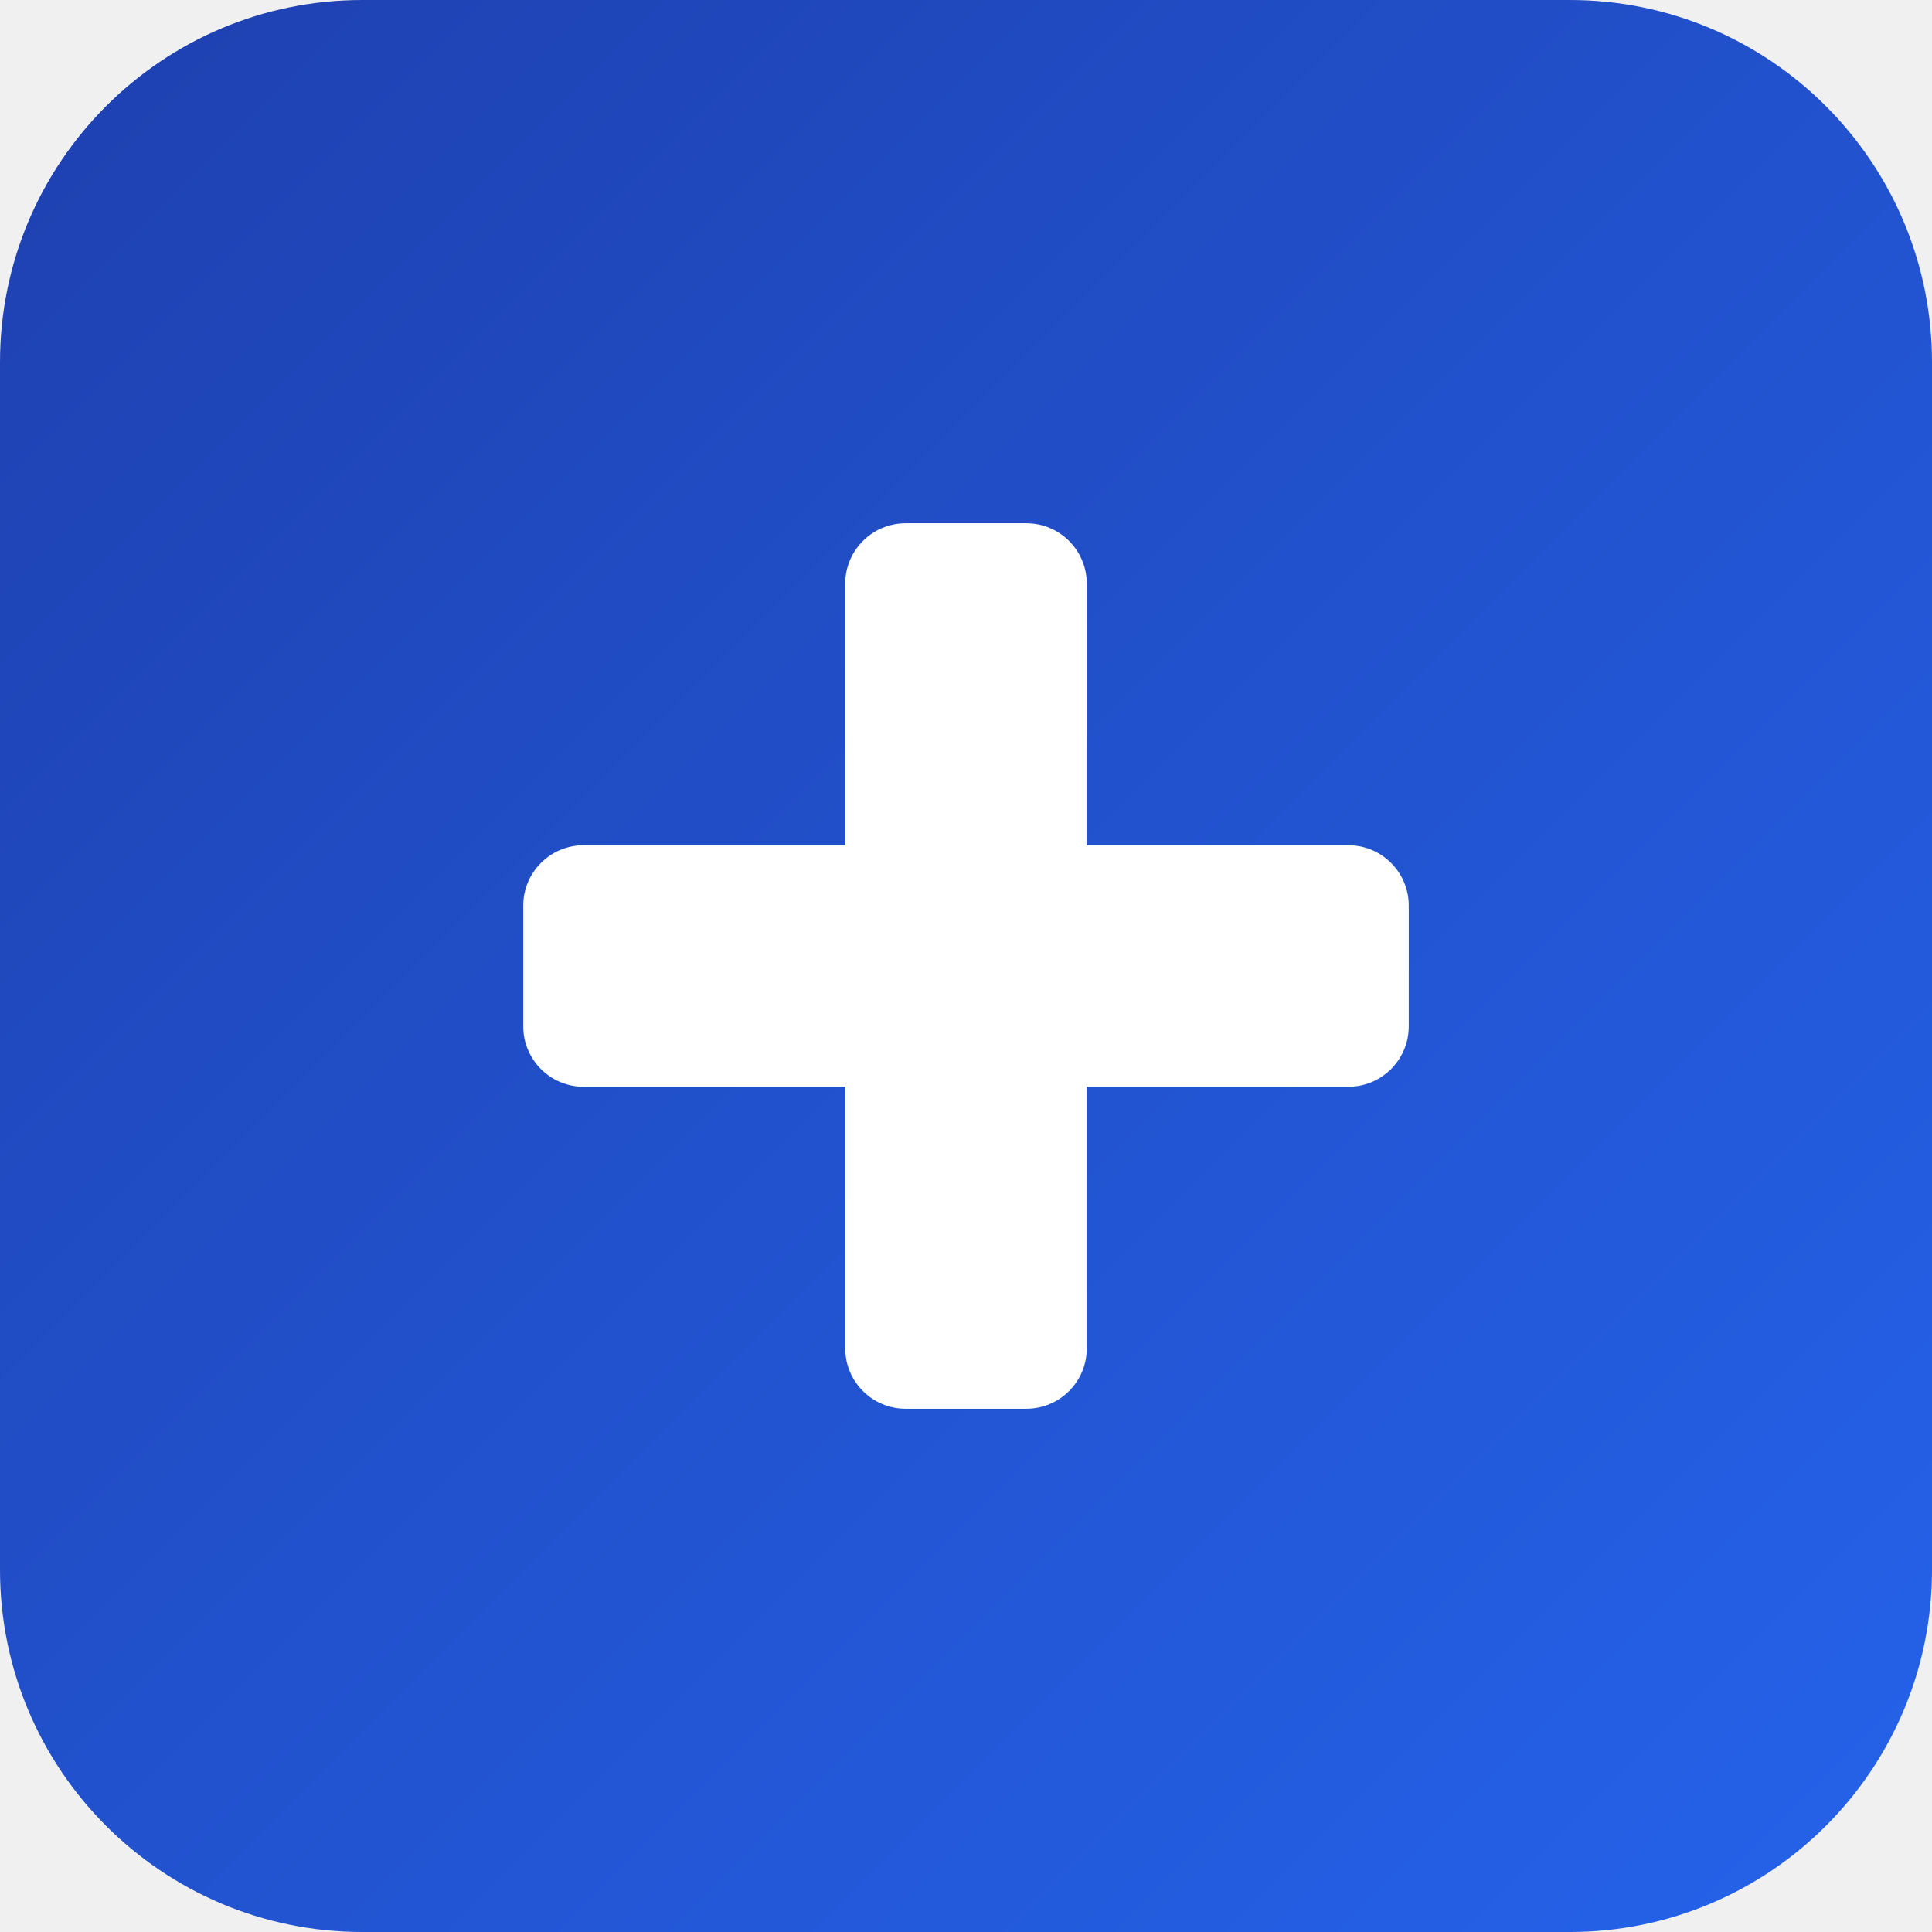
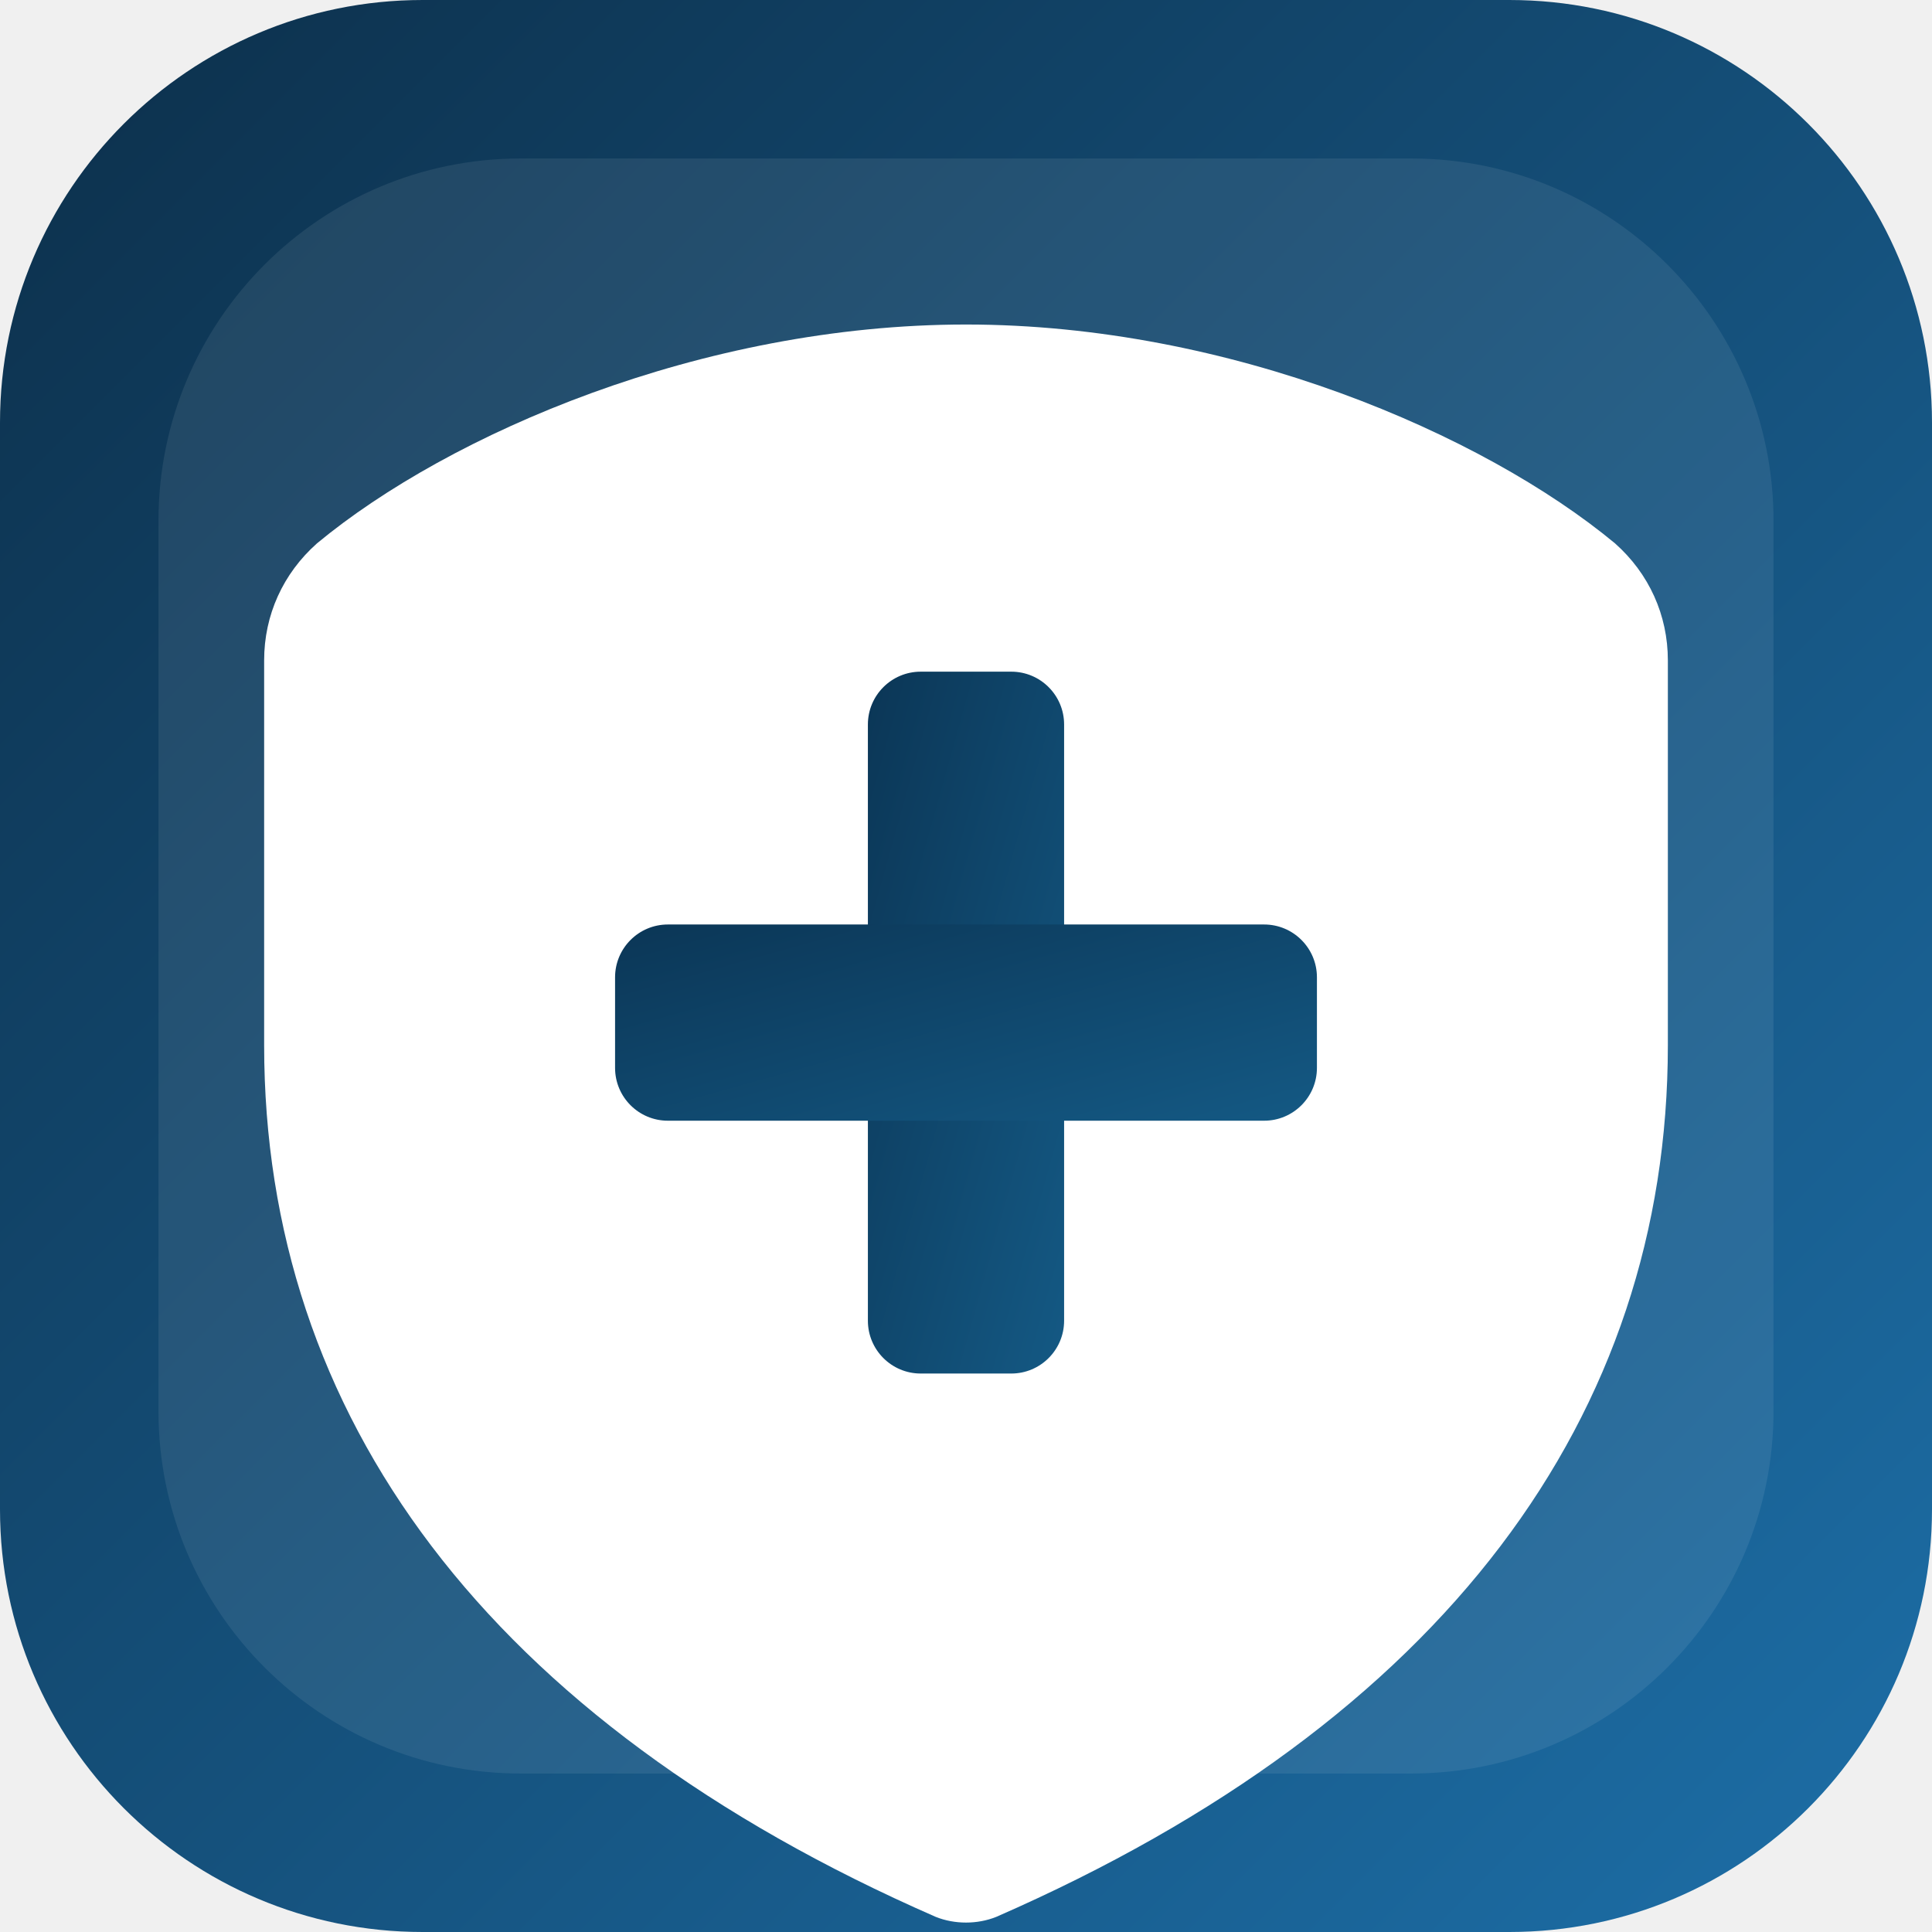
- <svg xmlns="http://www.w3.org/2000/svg" viewBox="0 0 96 96" width="96" height="96">
+ <svg xmlns="http://www.w3.org/2000/svg" width="96" height="96" viewBox="0 0 512 512">
  <defs>
-     <linearGradient id="bg" x1="0%" y1="0%" x2="100%" y2="100%">
-       <stop offset="0%" style="stop-color:#1e40af" />
-       <stop offset="100%" style="stop-color:#2563eb" />
+     <linearGradient id="mw-bg" x1="0%" y1="0%" x2="100%" y2="100%">
+       <stop offset="0%" stop-color="#0C2F4A" />
+       <stop offset="100%" stop-color="#1D6FA8" />
+     </linearGradient>
+     <linearGradient id="mw-cross" x1="0%" y1="0%" x2="100%" y2="100%">
+       <stop offset="0%" stop-color="#0B3656" />
+       <stop offset="100%" stop-color="#145984" />
    </linearGradient>
  </defs>
-   <rect width="96" height="96" rx="18" fill="url(#bg)" />
-   <rect x="42" y="26" width="12" height="44" rx="3" fill="white" />
-   <rect x="26" y="42" width="44" height="12" rx="3" fill="white" />
+   <rect x="0" y="0" width="512" height="512" rx="112" fill="url(#mw-bg)" />
+   <rect x="42" y="42" width="428" height="428" rx="96" fill="#FFFFFF" opacity="0.08" />
+   <path d="M256 86c-70 0-137 29-172 58-9 8-14 19-14 31v102c0 98 59 179 178 231 5 2 11 2 16 0 119-52 178-133 178-231V175c0-12-5-23-14-31-35-29-102-58-172-58z" fill="#FFFFFF" />
+   <rect x="230" y="178" width="52" height="186" rx="14" fill="url(#mw-cross)" />
+   <rect x="163" y="245" width="186" height="52" rx="14" fill="url(#mw-cross)" />
</svg>
